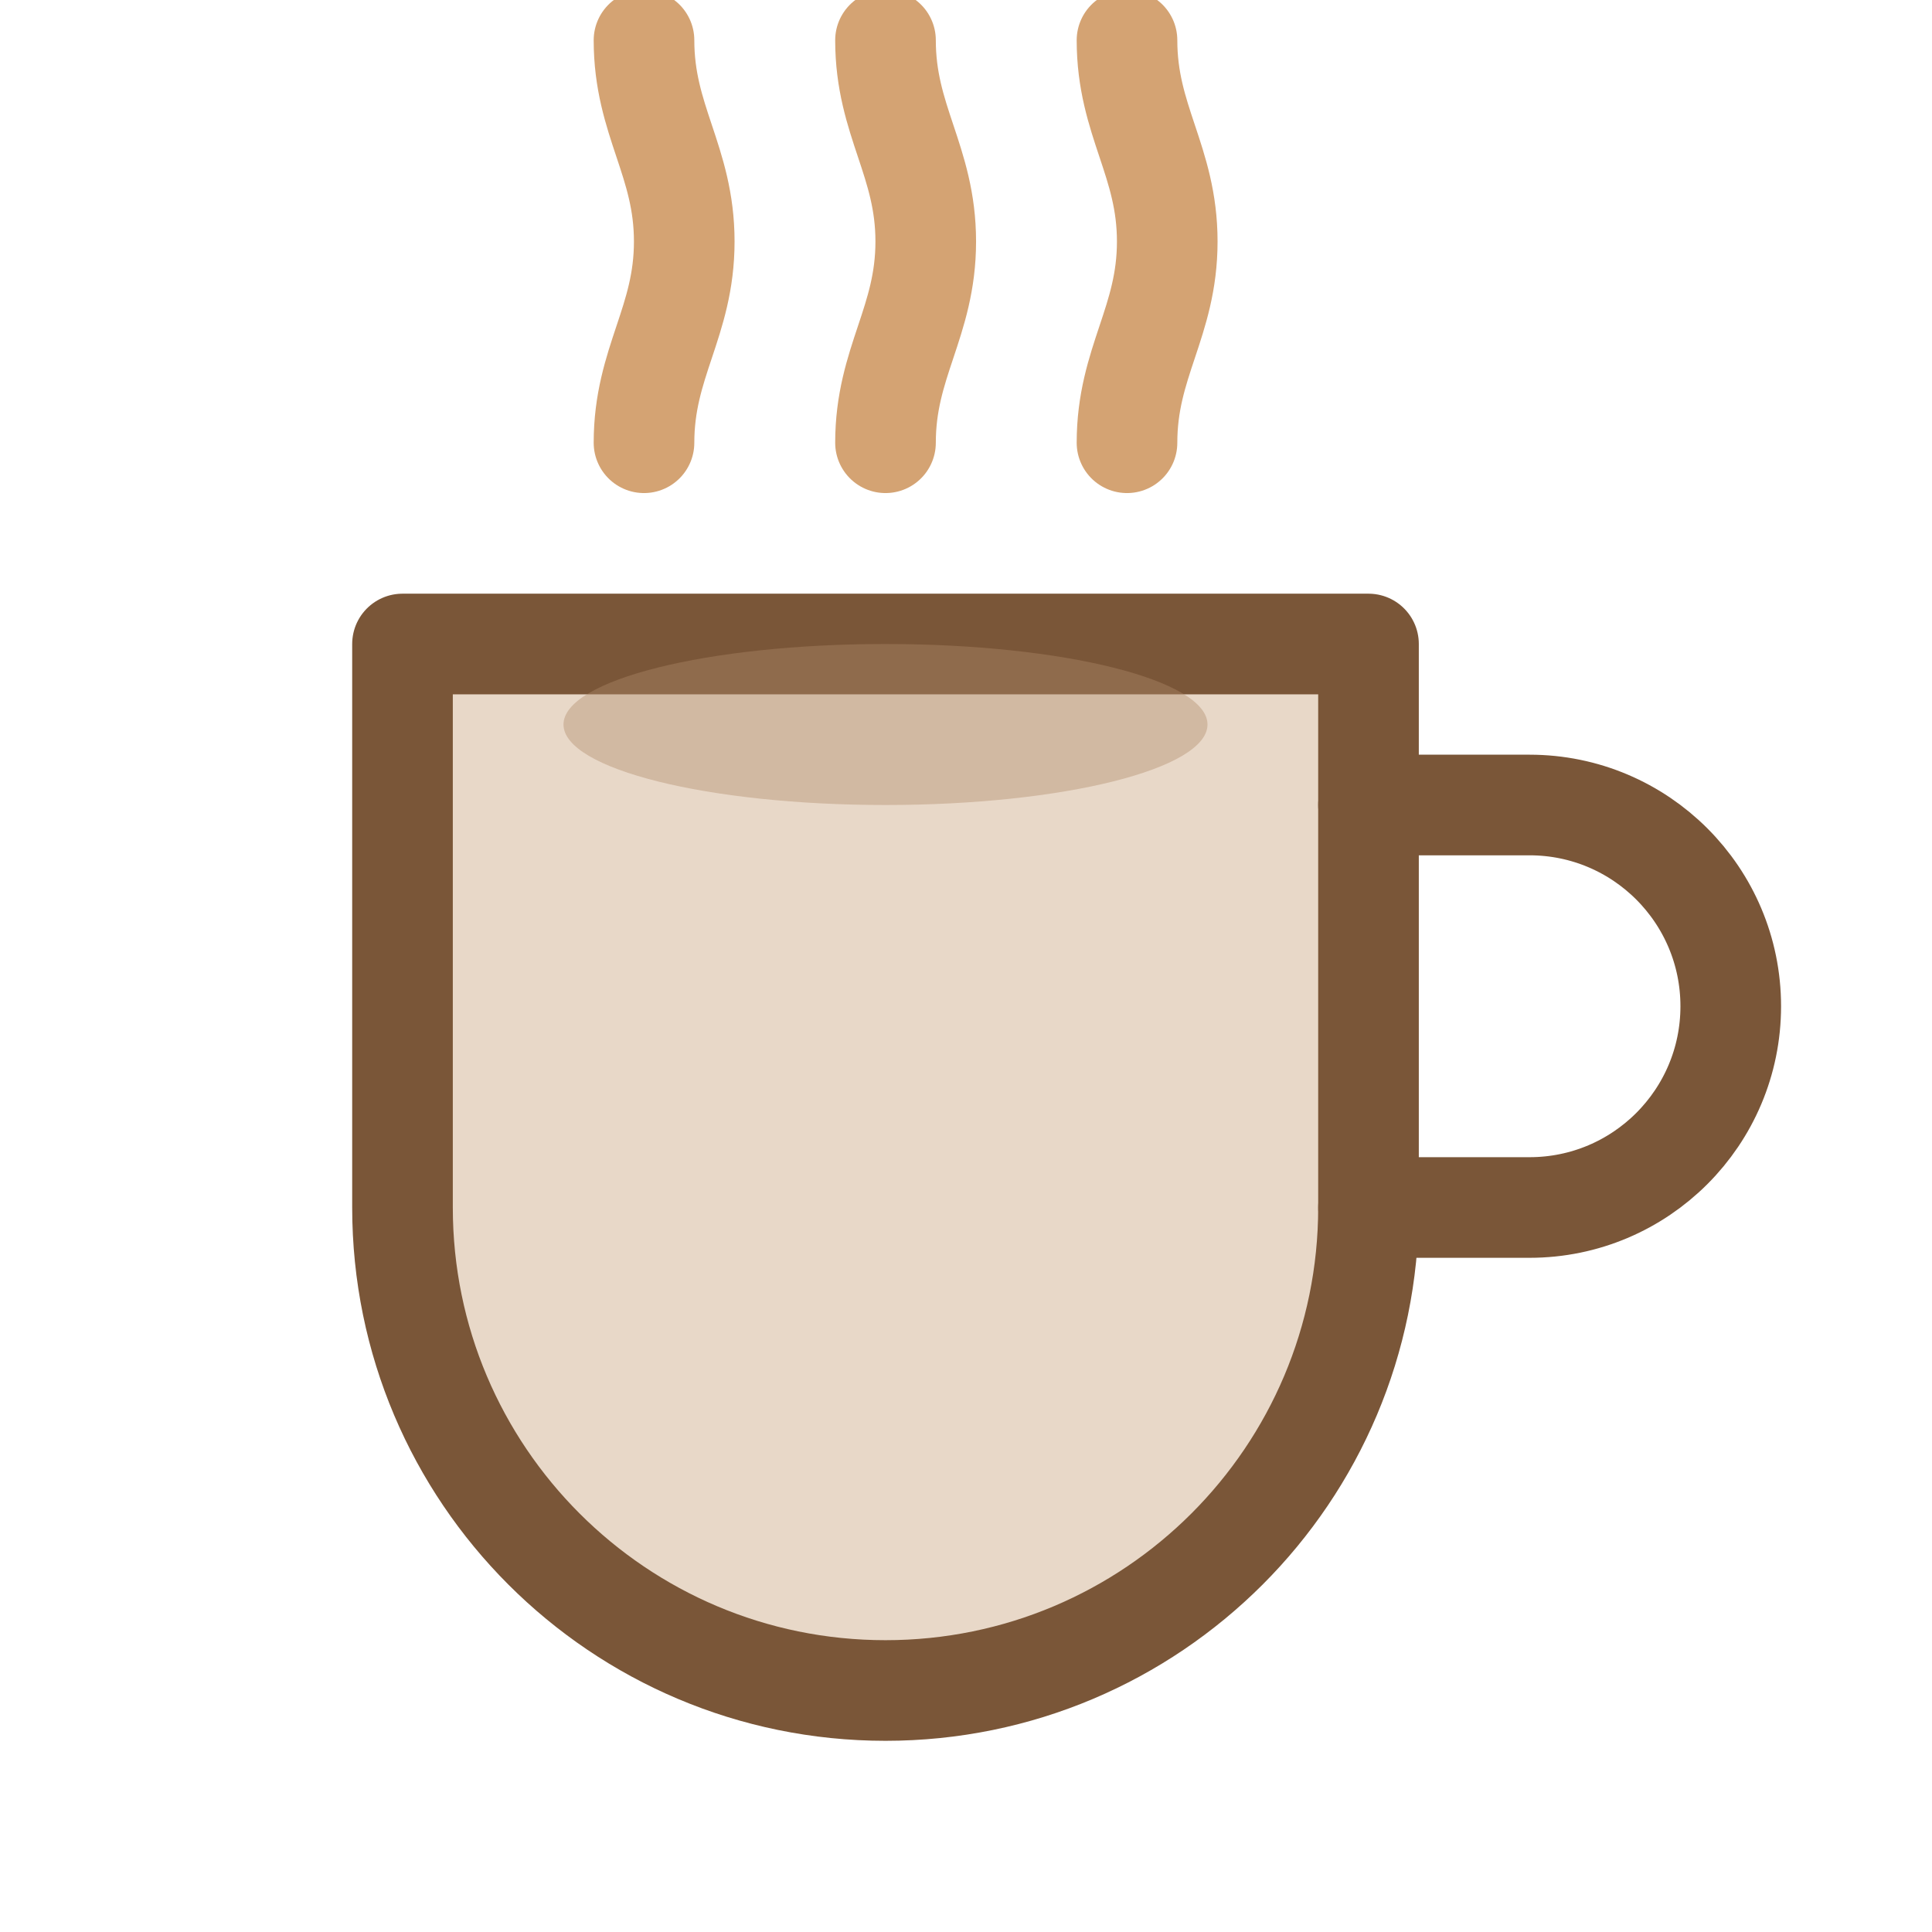
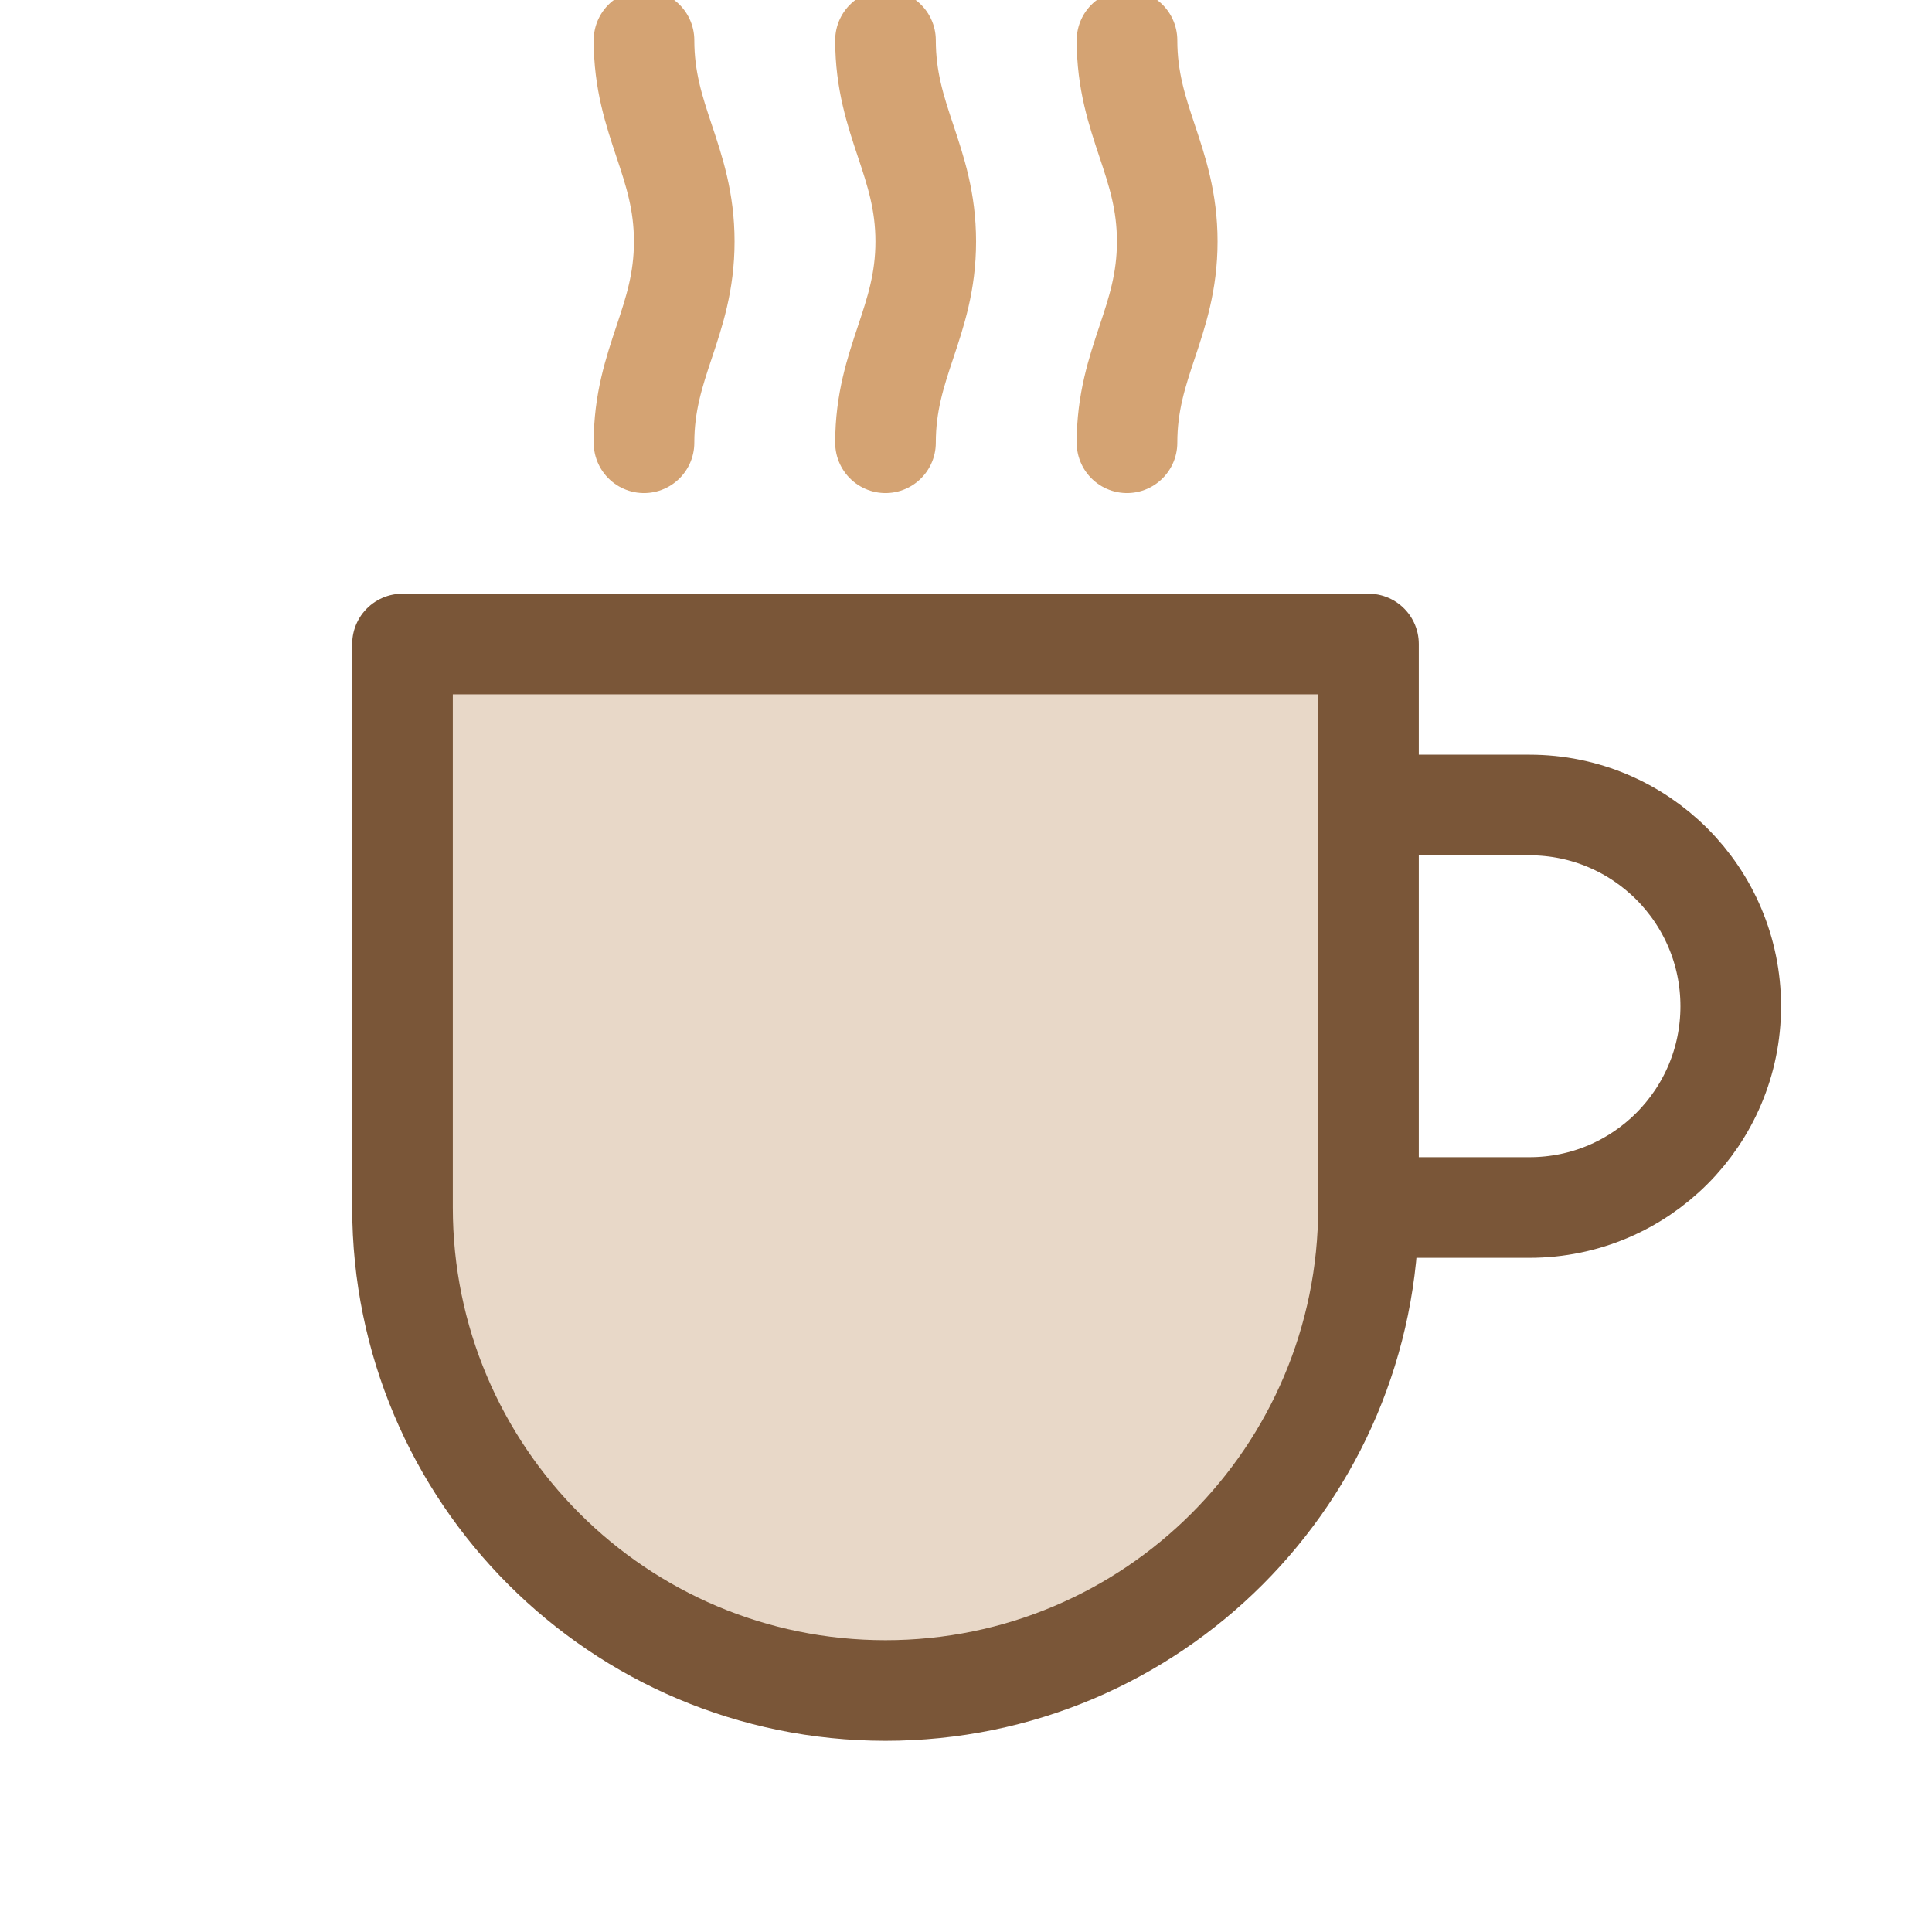
<svg xmlns="http://www.w3.org/2000/svg" viewBox="0 0 48 48" fill="none">
  <path d="M10 16h24v14c0 6.627-5.373 12-12 12s-12-5.373-12-12V16z" fill="#E8D8C8" stroke="#7A5638" stroke-width="2.5" stroke-linecap="round" stroke-linejoin="round" />
  <path d="M34 20h4a5 5 0 0 1 5 5v0a5 5 0 0 1-5 5h-4" stroke="#7A5638" stroke-width="2.5" stroke-linecap="round" />
  <path d="M16 11c0-2 1-3 1-5s-1-3-1-5" stroke="#D4A373" stroke-width="2.5" stroke-linecap="round" />
  <path d="M22 11c0-2 1-3 1-5s-1-3-1-5" stroke="#D4A373" stroke-width="2.5" stroke-linecap="round" />
  <path d="M28 11c0-2 1-3 1-5s-1-3-1-5" stroke="#D4A373" stroke-width="2.5" stroke-linecap="round" />
-   <ellipse cx="22" cy="18" rx="8" ry="2" fill="#B08968" opacity="0.4" />
</svg>
